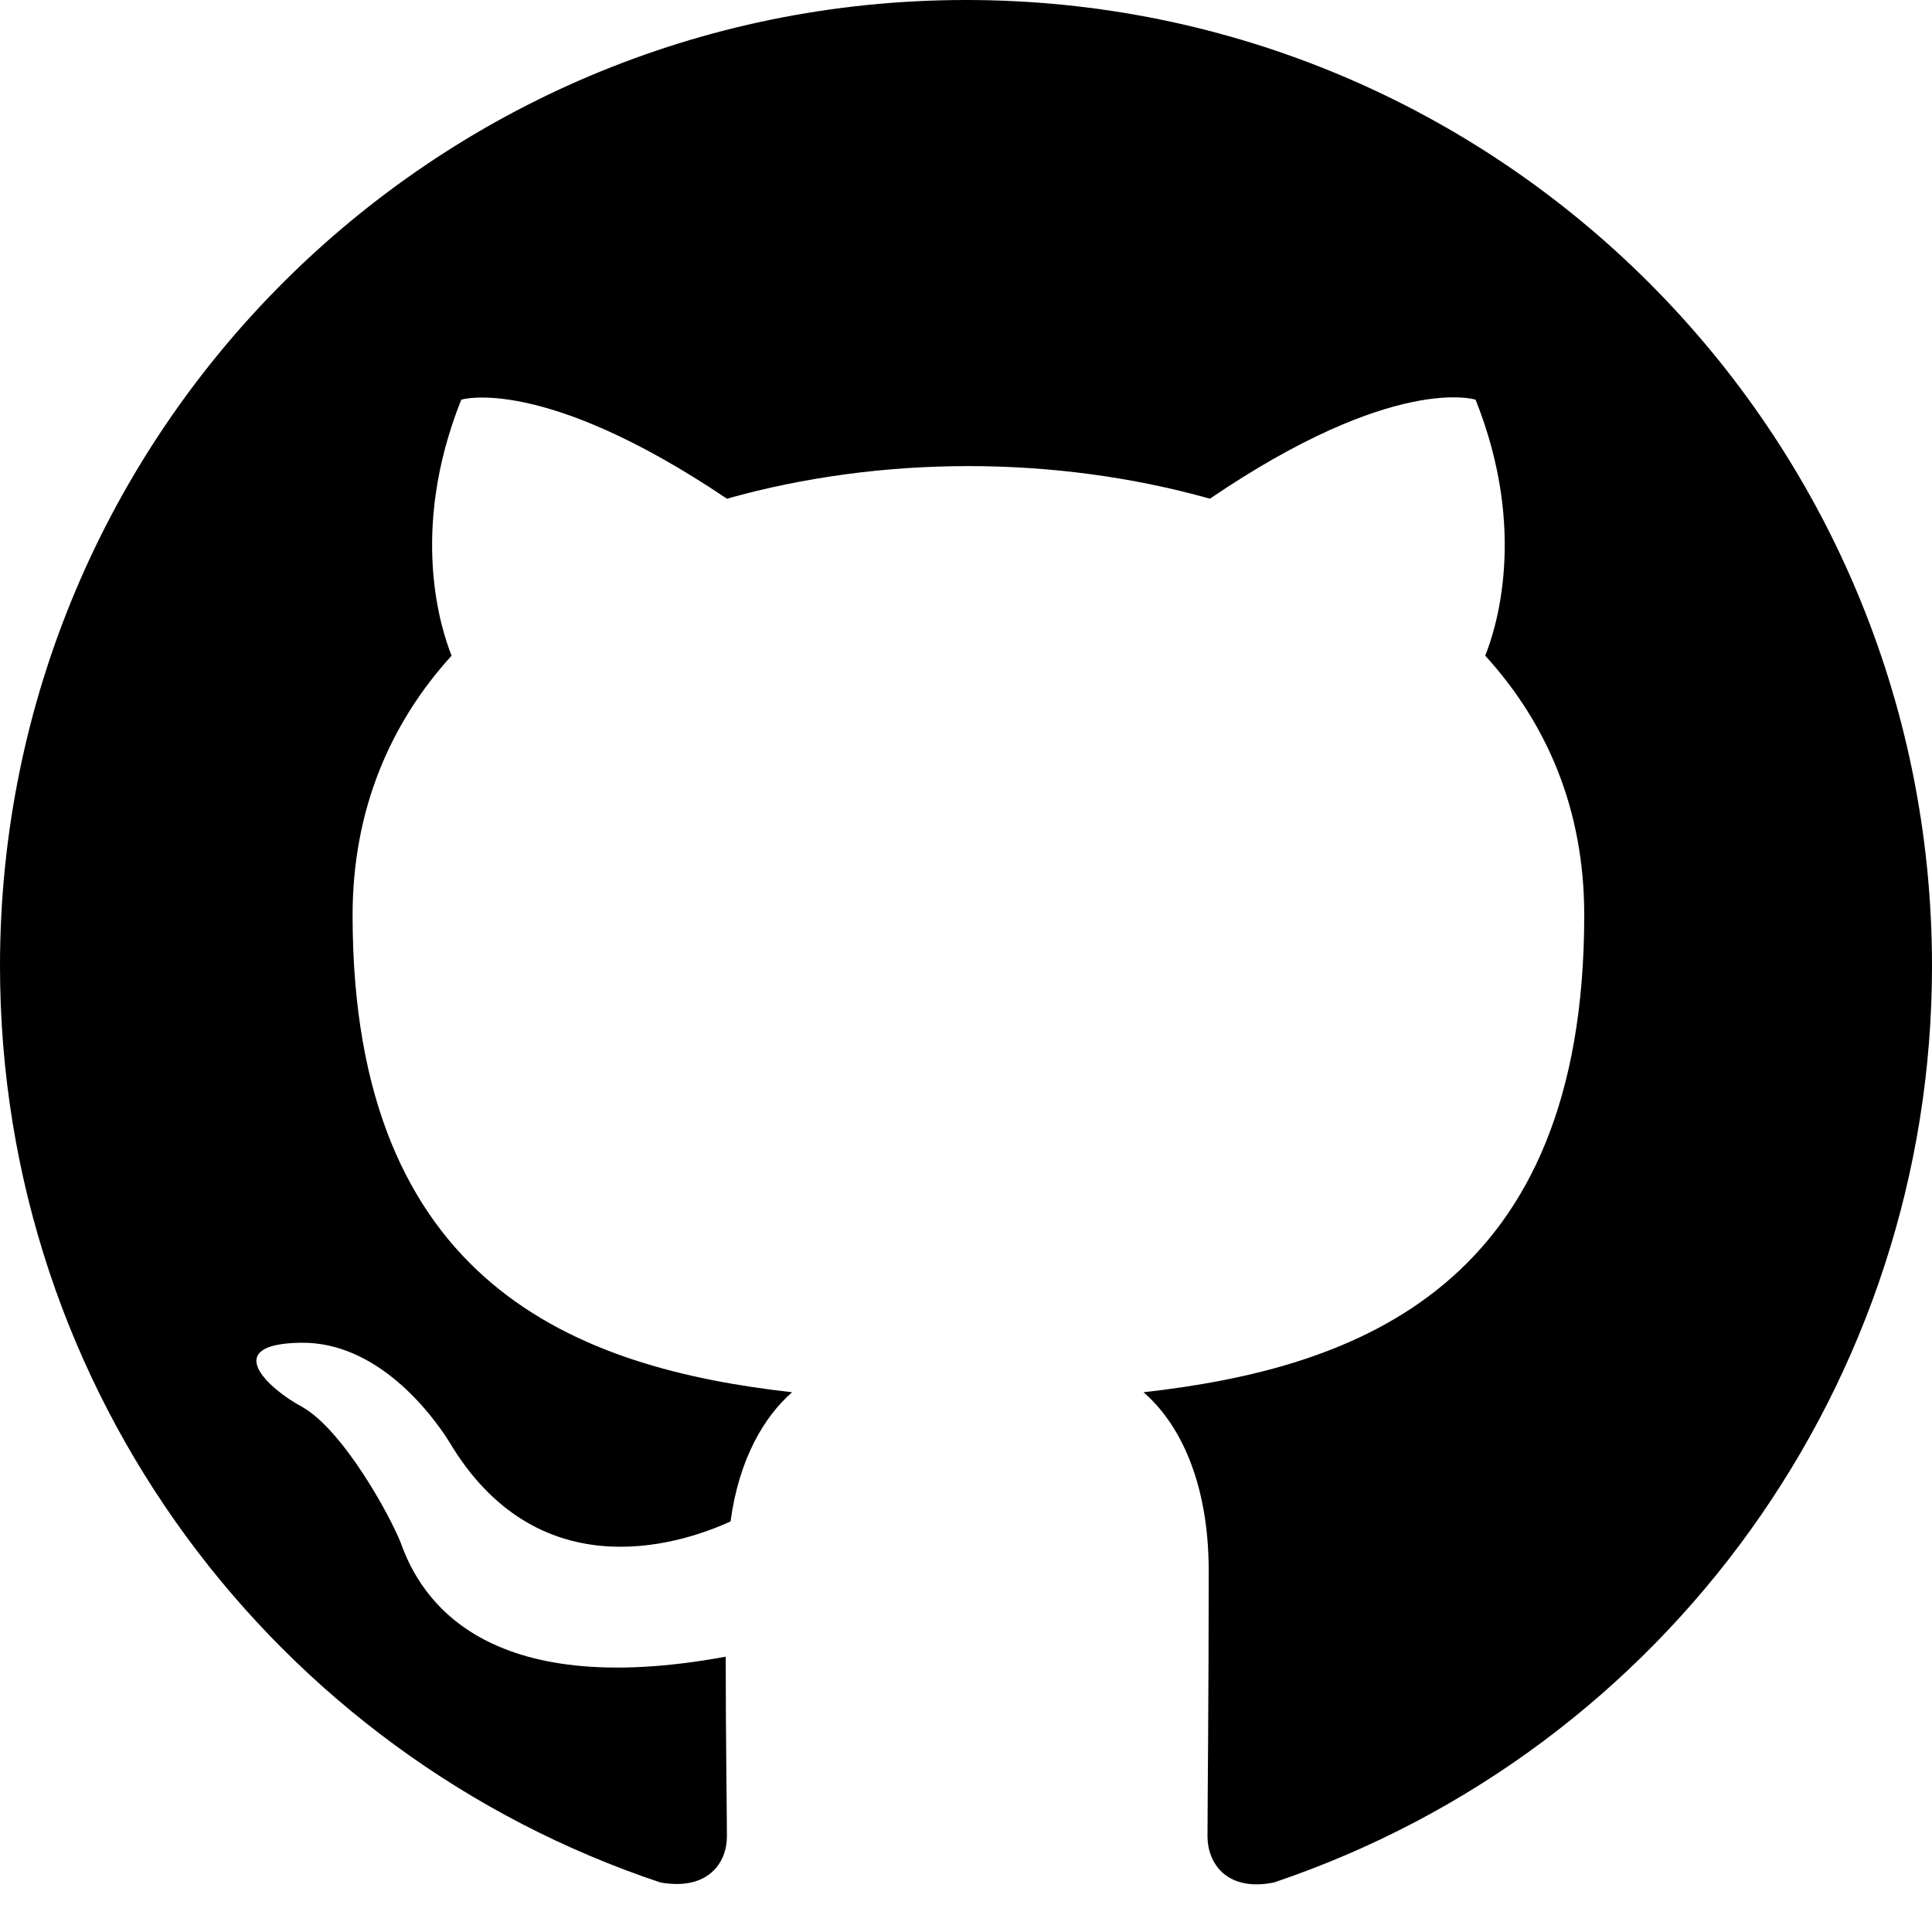
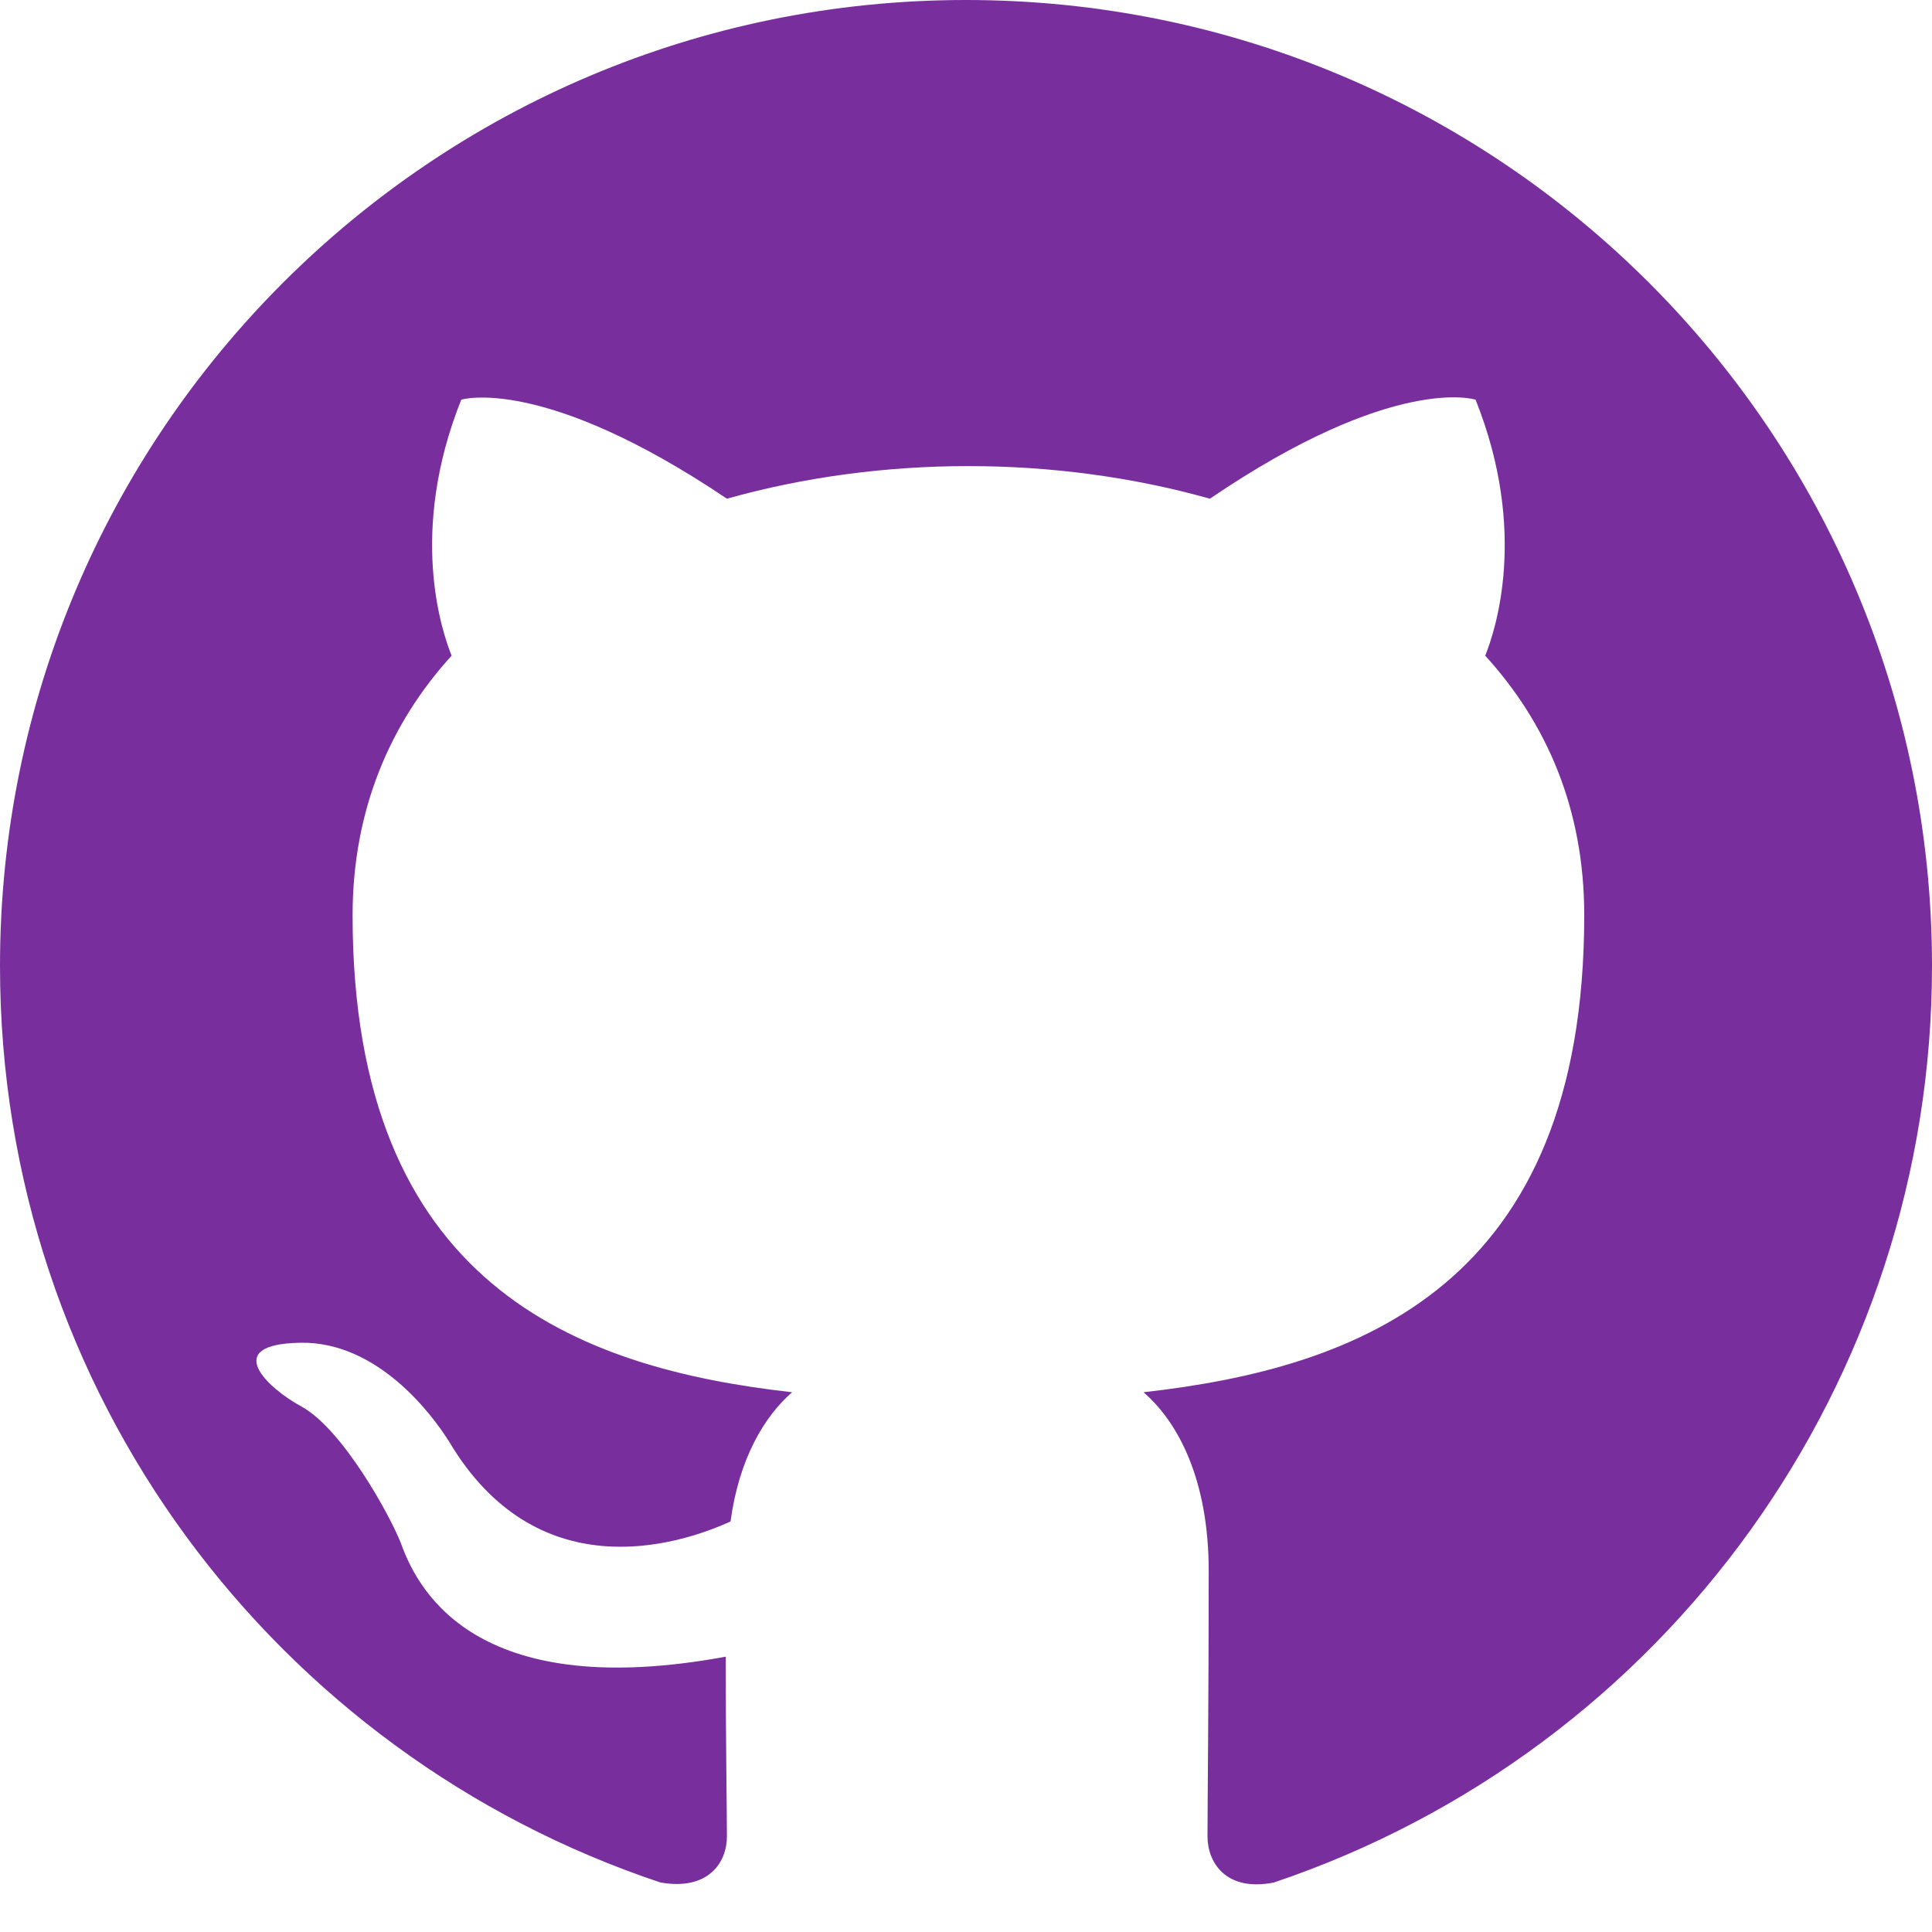
- <svg xmlns="http://www.w3.org/2000/svg" width="32" height="32" fill="currentColor" class="bi bi-github" viewBox="0 0 16 16">
+ <svg xmlns="http://www.w3.org/2000/svg" width="32" height="32" fill="#782F9D" class="bi bi-github" viewBox="0 0 16 16">
  <path d="M8 0C3.58 0 0 3.58 0 8c0 3.54 2.29 6.53 5.47 7.59.4.07.55-.17.55-.38 0-.19-.01-.82-.01-1.49-2.01.37-2.53-.49-2.69-.94-.09-.23-.48-.94-.82-1.13-.28-.15-.68-.52-.01-.53.63-.01 1.08.58 1.23.82.72 1.21 1.87.87 2.33.66.07-.52.28-.87.51-1.07-1.78-.2-3.64-.89-3.64-3.95 0-.87.31-1.59.82-2.15-.08-.2-.36-1.02.08-2.12 0 0 .67-.21 2.2.82.64-.18 1.32-.27 2-.27s1.36.09 2 .27c1.53-1.04 2.2-.82 2.2-.82.44 1.1.16 1.92.08 2.12.51.56.82 1.27.82 2.15 0 3.07-1.87 3.75-3.65 3.95.29.25.54.73.54 1.48 0 1.07-.01 1.93-.01 2.2 0 .21.15.46.55.38A8.01 8.01 0 0 0 16 8c0-4.42-3.58-8-8-8" />
</svg>
